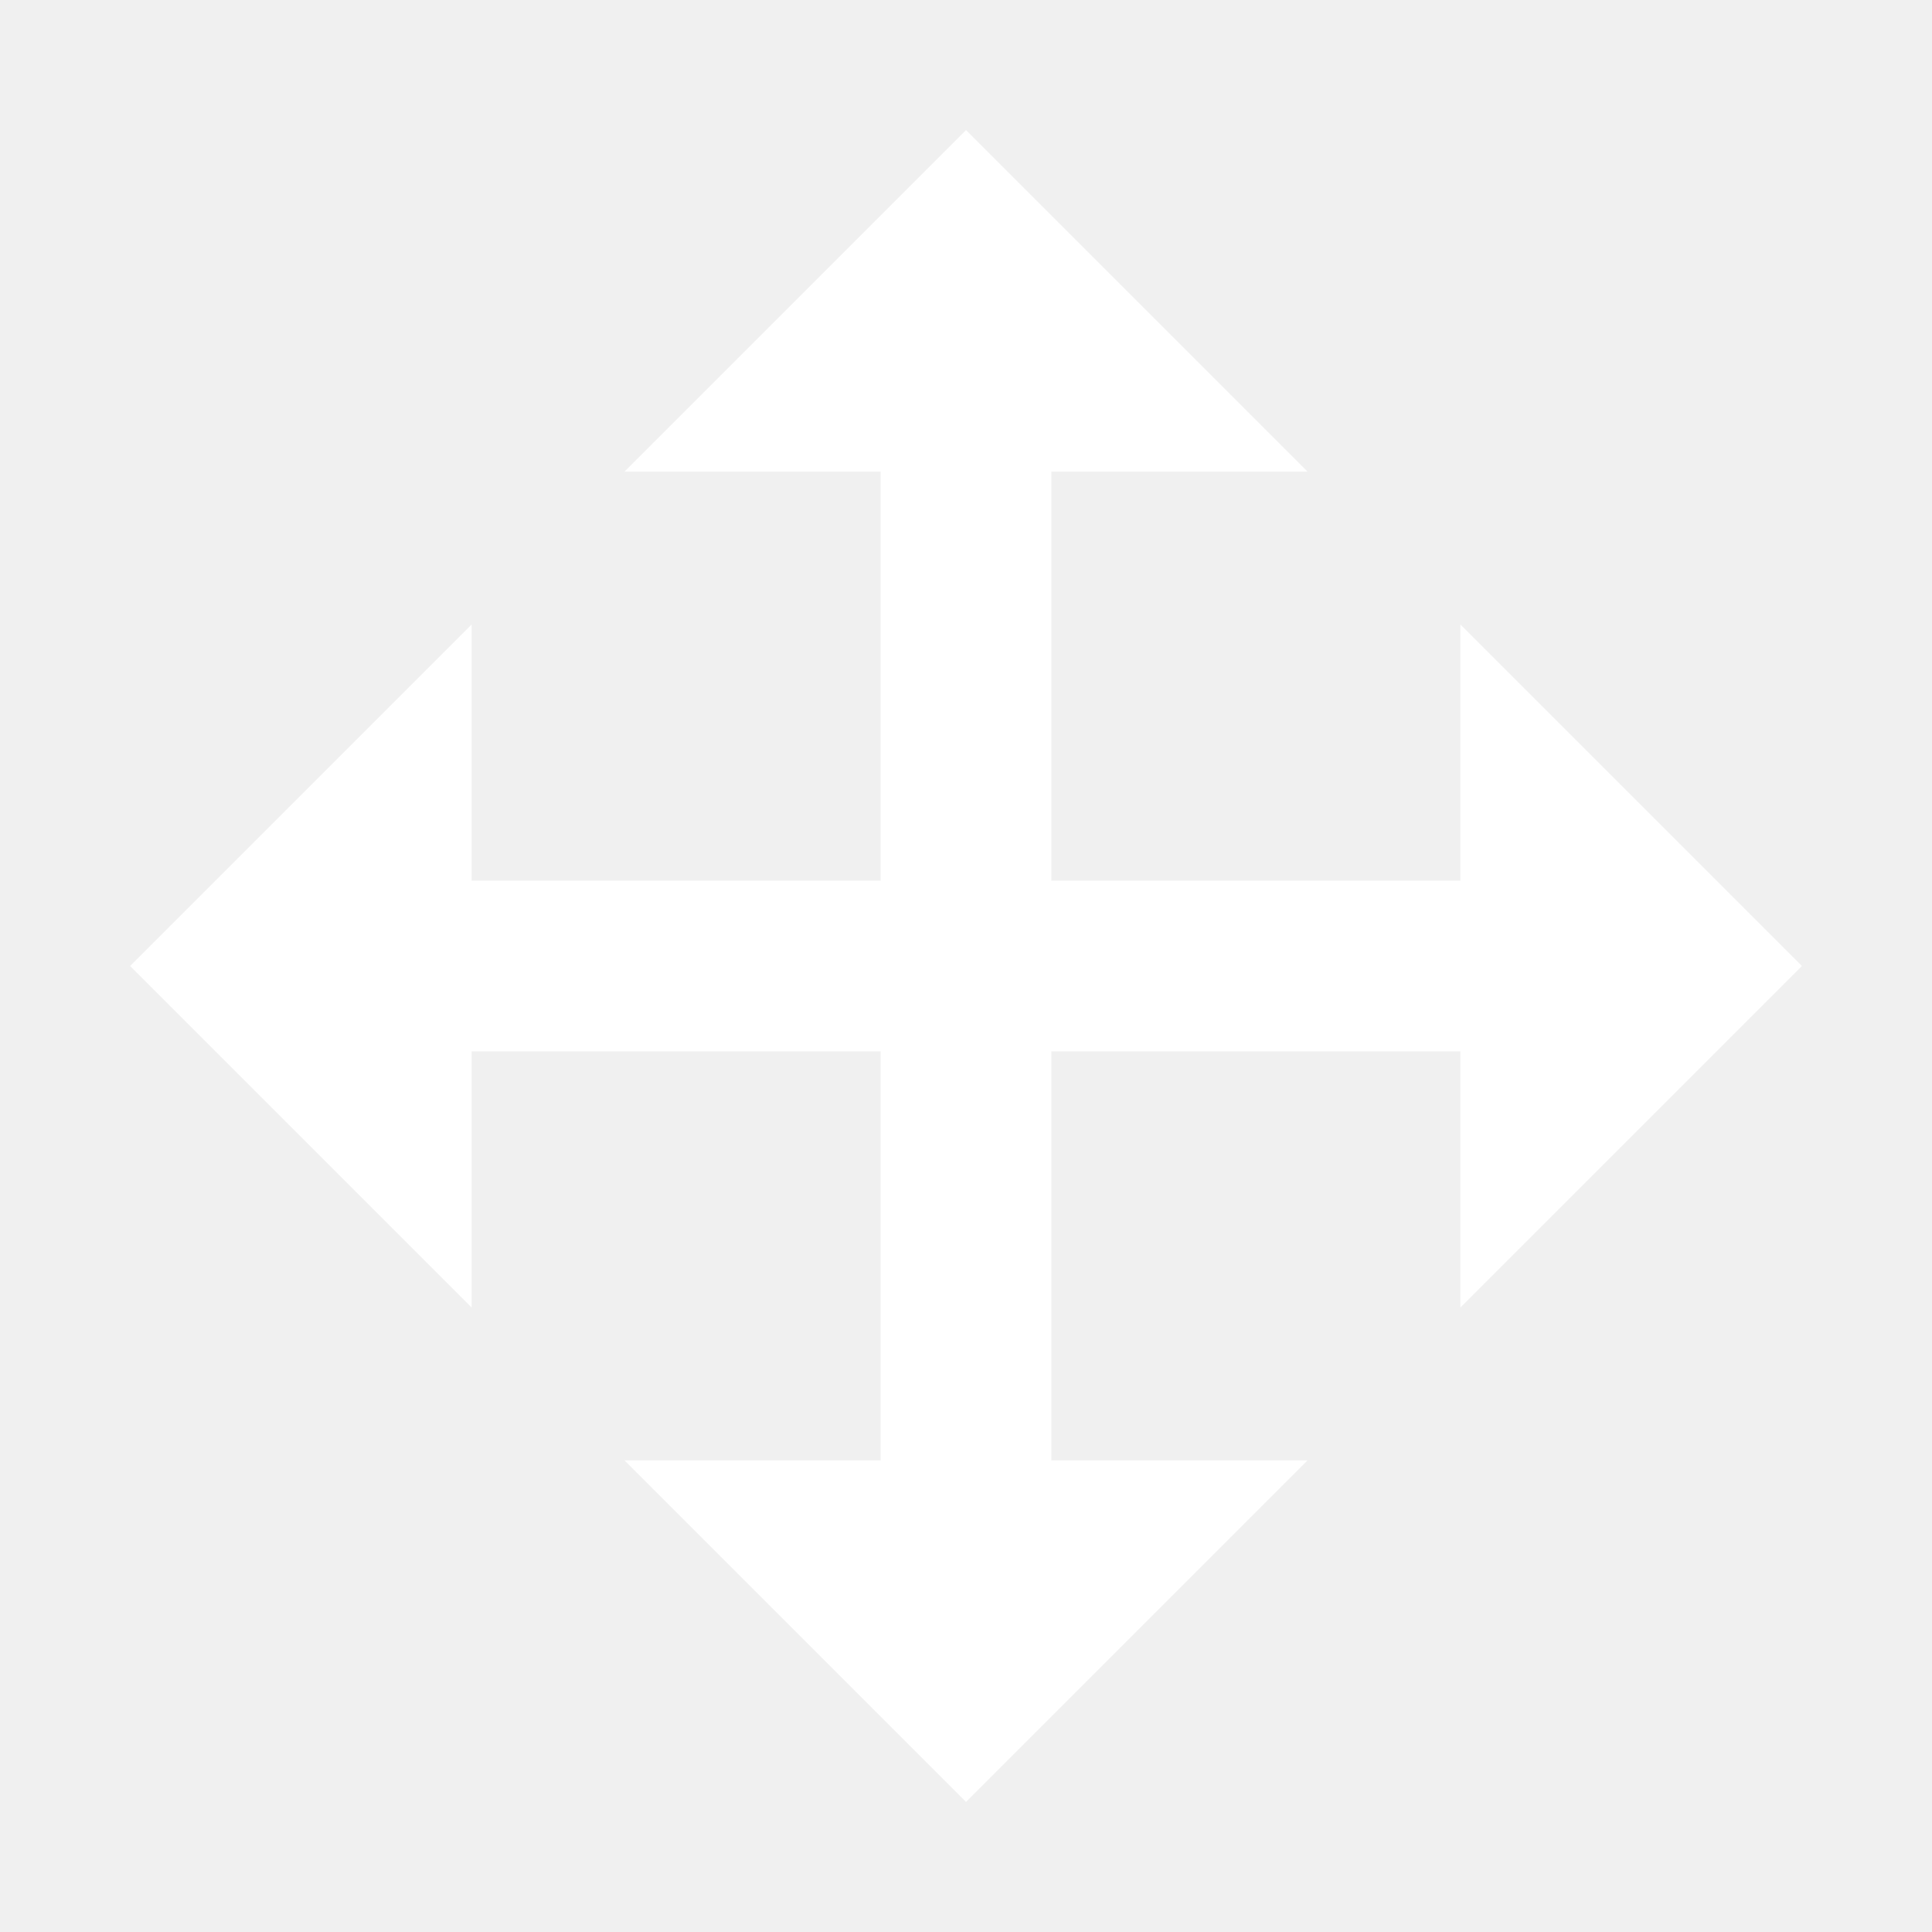
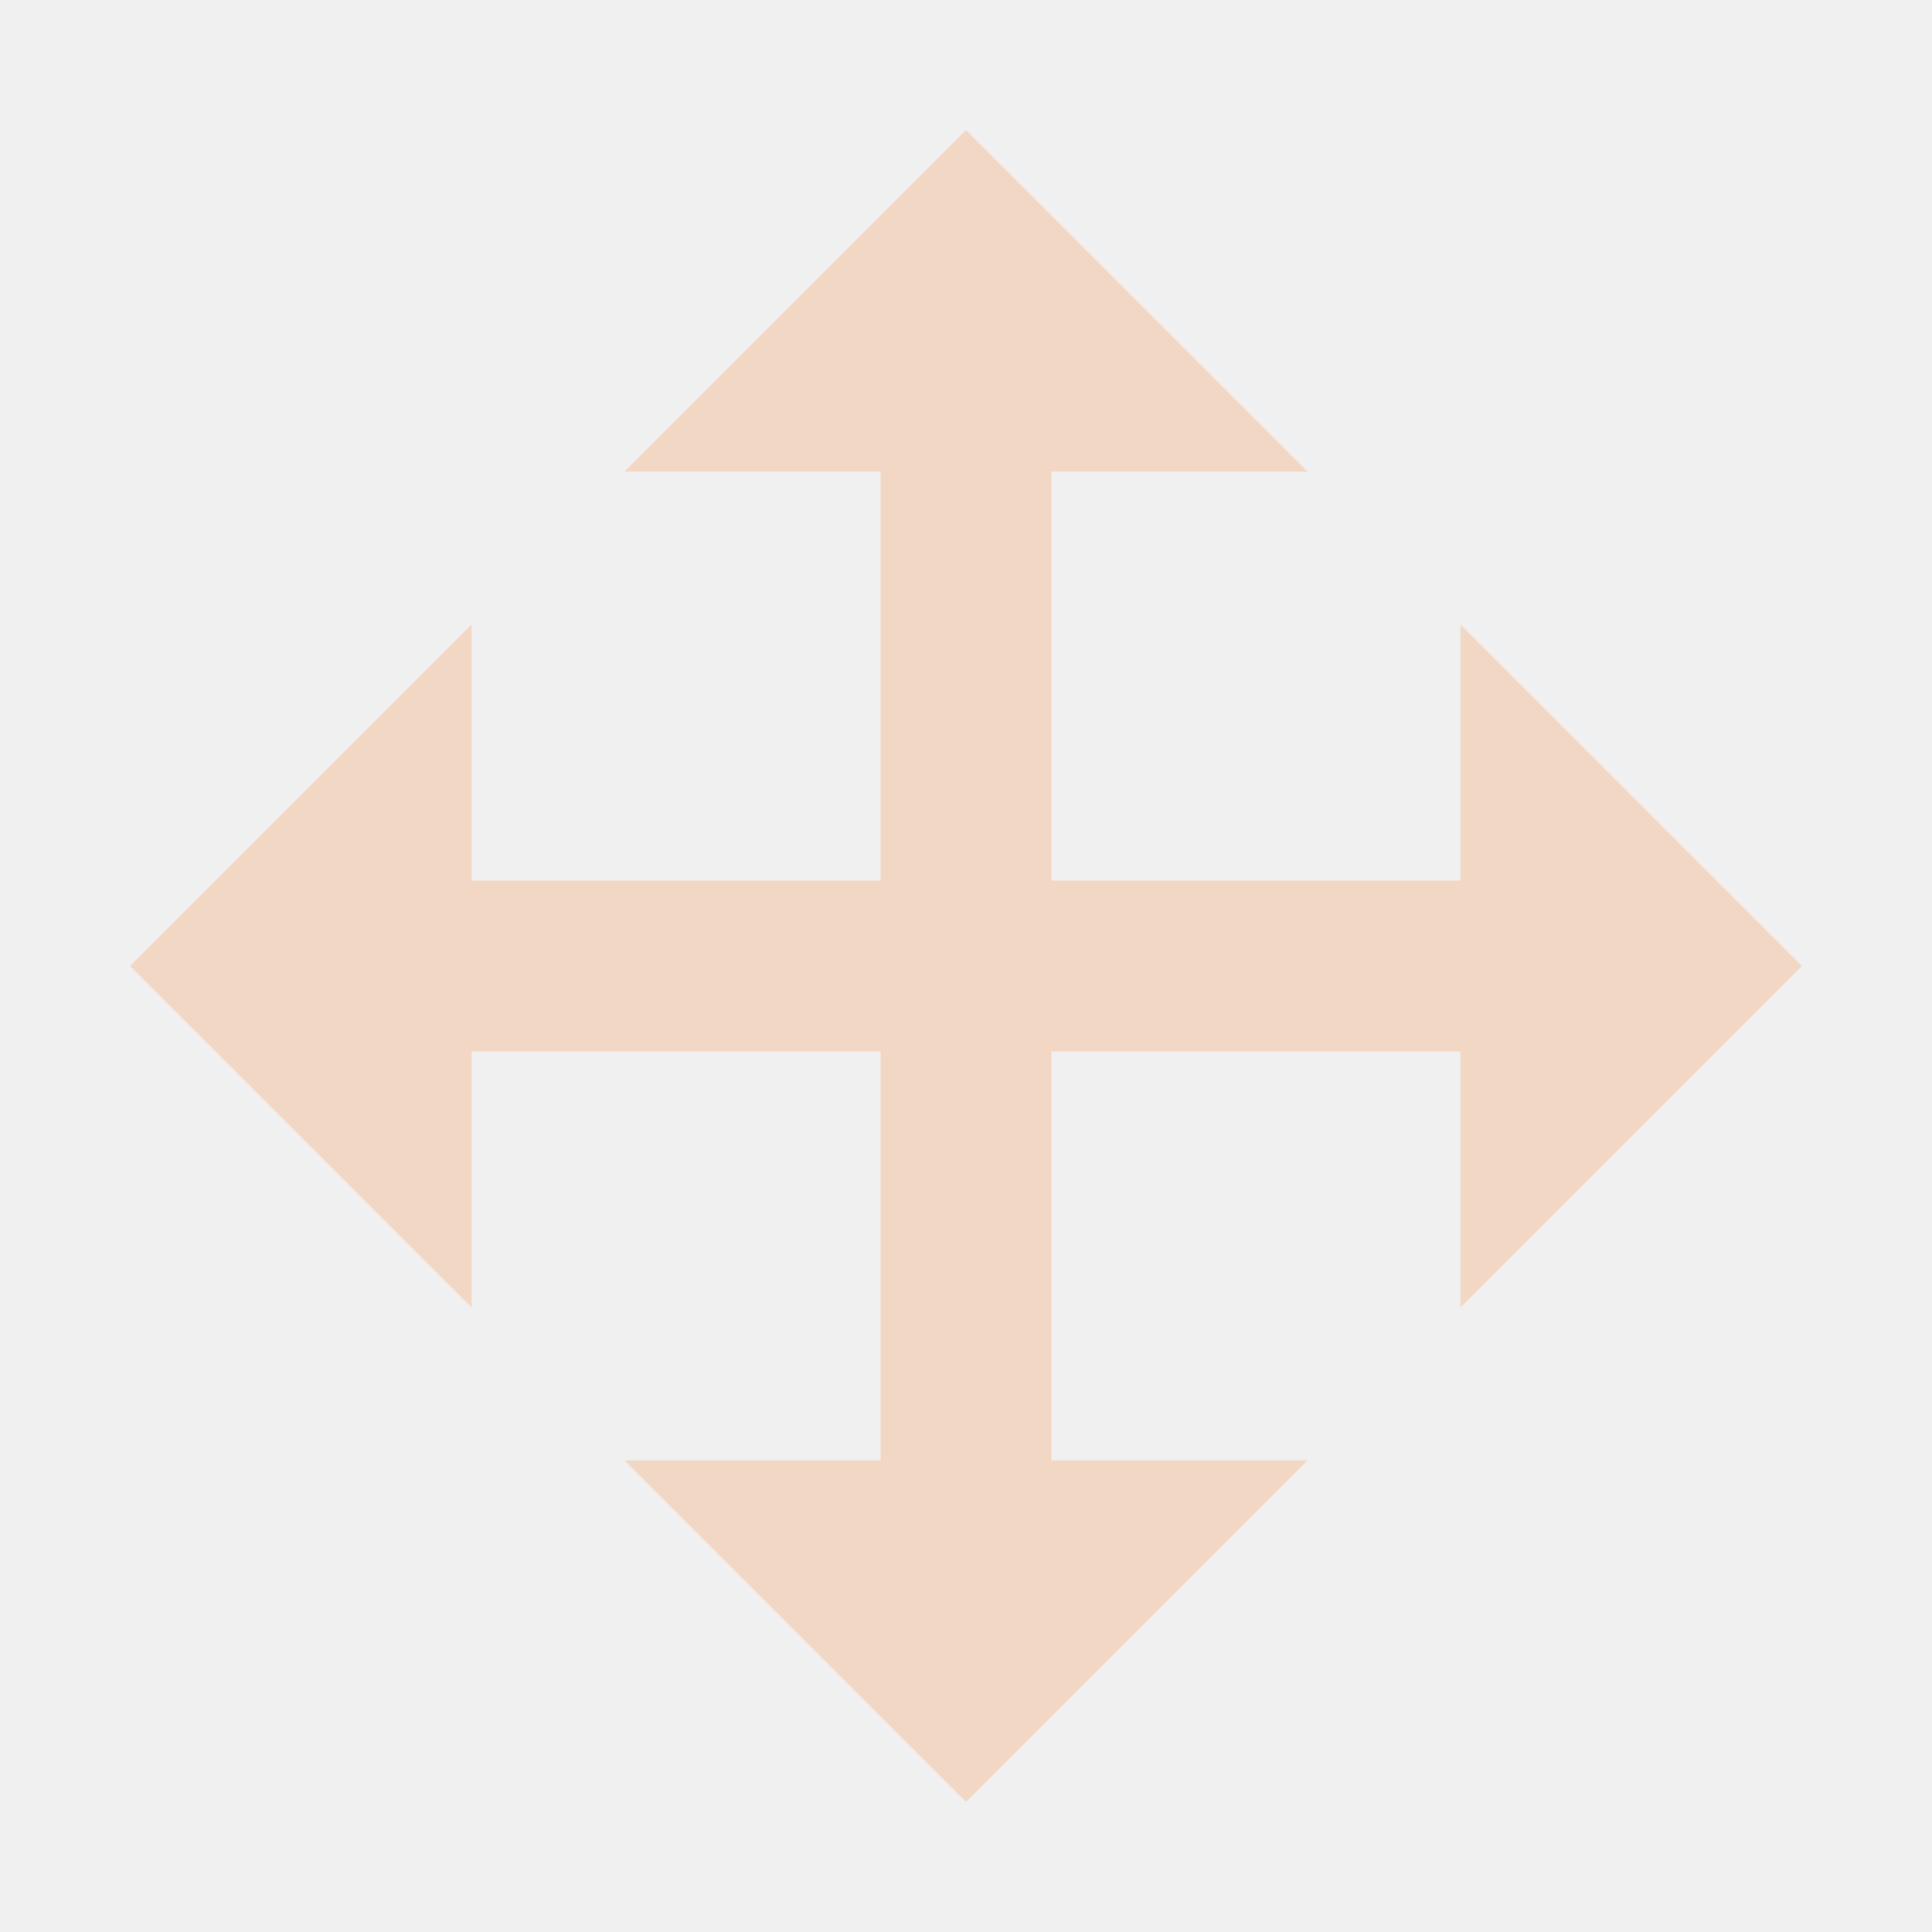
<svg xmlns="http://www.w3.org/2000/svg" viewBox="0 0 512 512" style="height: 512px; width: 512px;">
  <path d="M0 0h512v512H0z" fill="#000" fill-opacity="0" />
  <g class="" transform="translate(0,0)" style="touch-action: none;">
-     <path d="M256 34.47l-90.51 90.51h67.883v108.393H124.98V165.49L34.47 256l90.51 90.51v-67.883h108.393V387.02H165.49L256 477.53l90.51-90.51h-67.883V278.627H387.02v67.883L477.53 256l-90.51-90.51v67.883H278.627V124.98h67.883L256 34.47z" fill="#fff" fill-opacity="1" />
+     <path d="M256 34.47l-90.51 90.51h67.883v108.393H124.98V165.49L34.47 256l90.51 90.51v-67.883h108.393V387.02H165.49L256 477.53l90.51-90.51h-67.883V278.627H387.02v67.883L477.53 256l-90.51-90.51v67.883H278.627V124.98h67.883L256 34.47z" fill="#f2d7c4" fill-opacity="1" />
  </g>
</svg>
